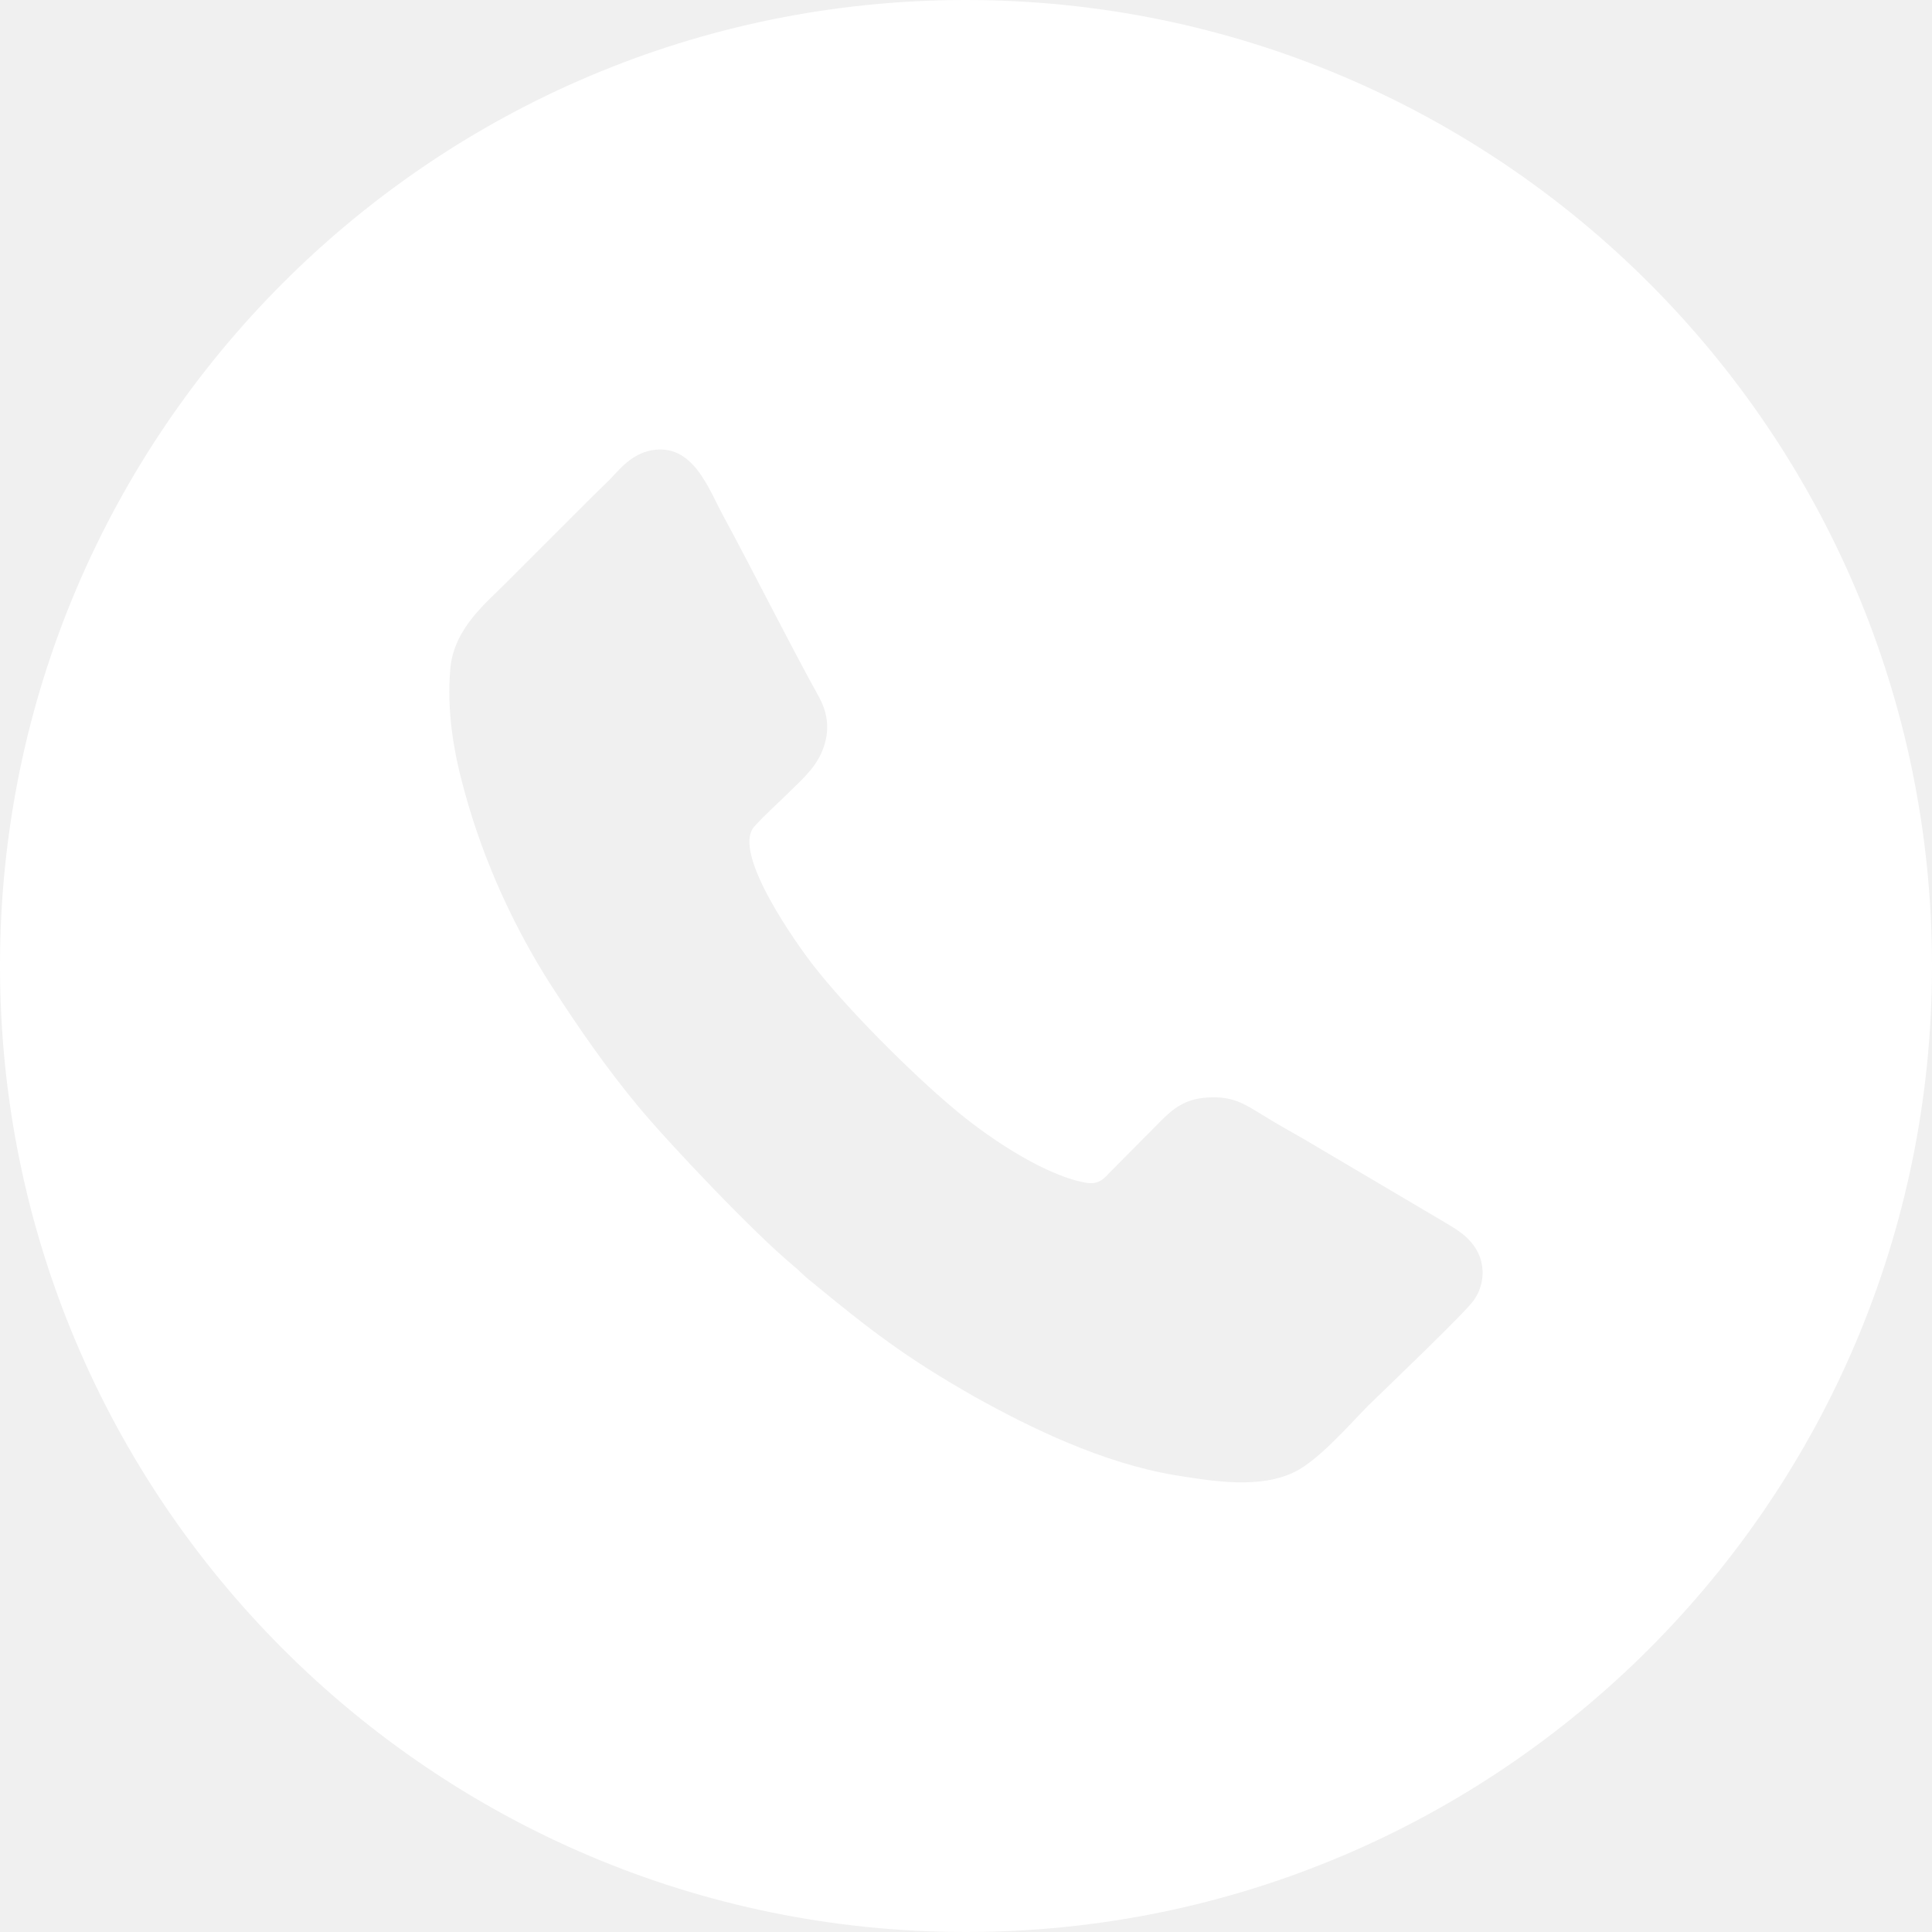
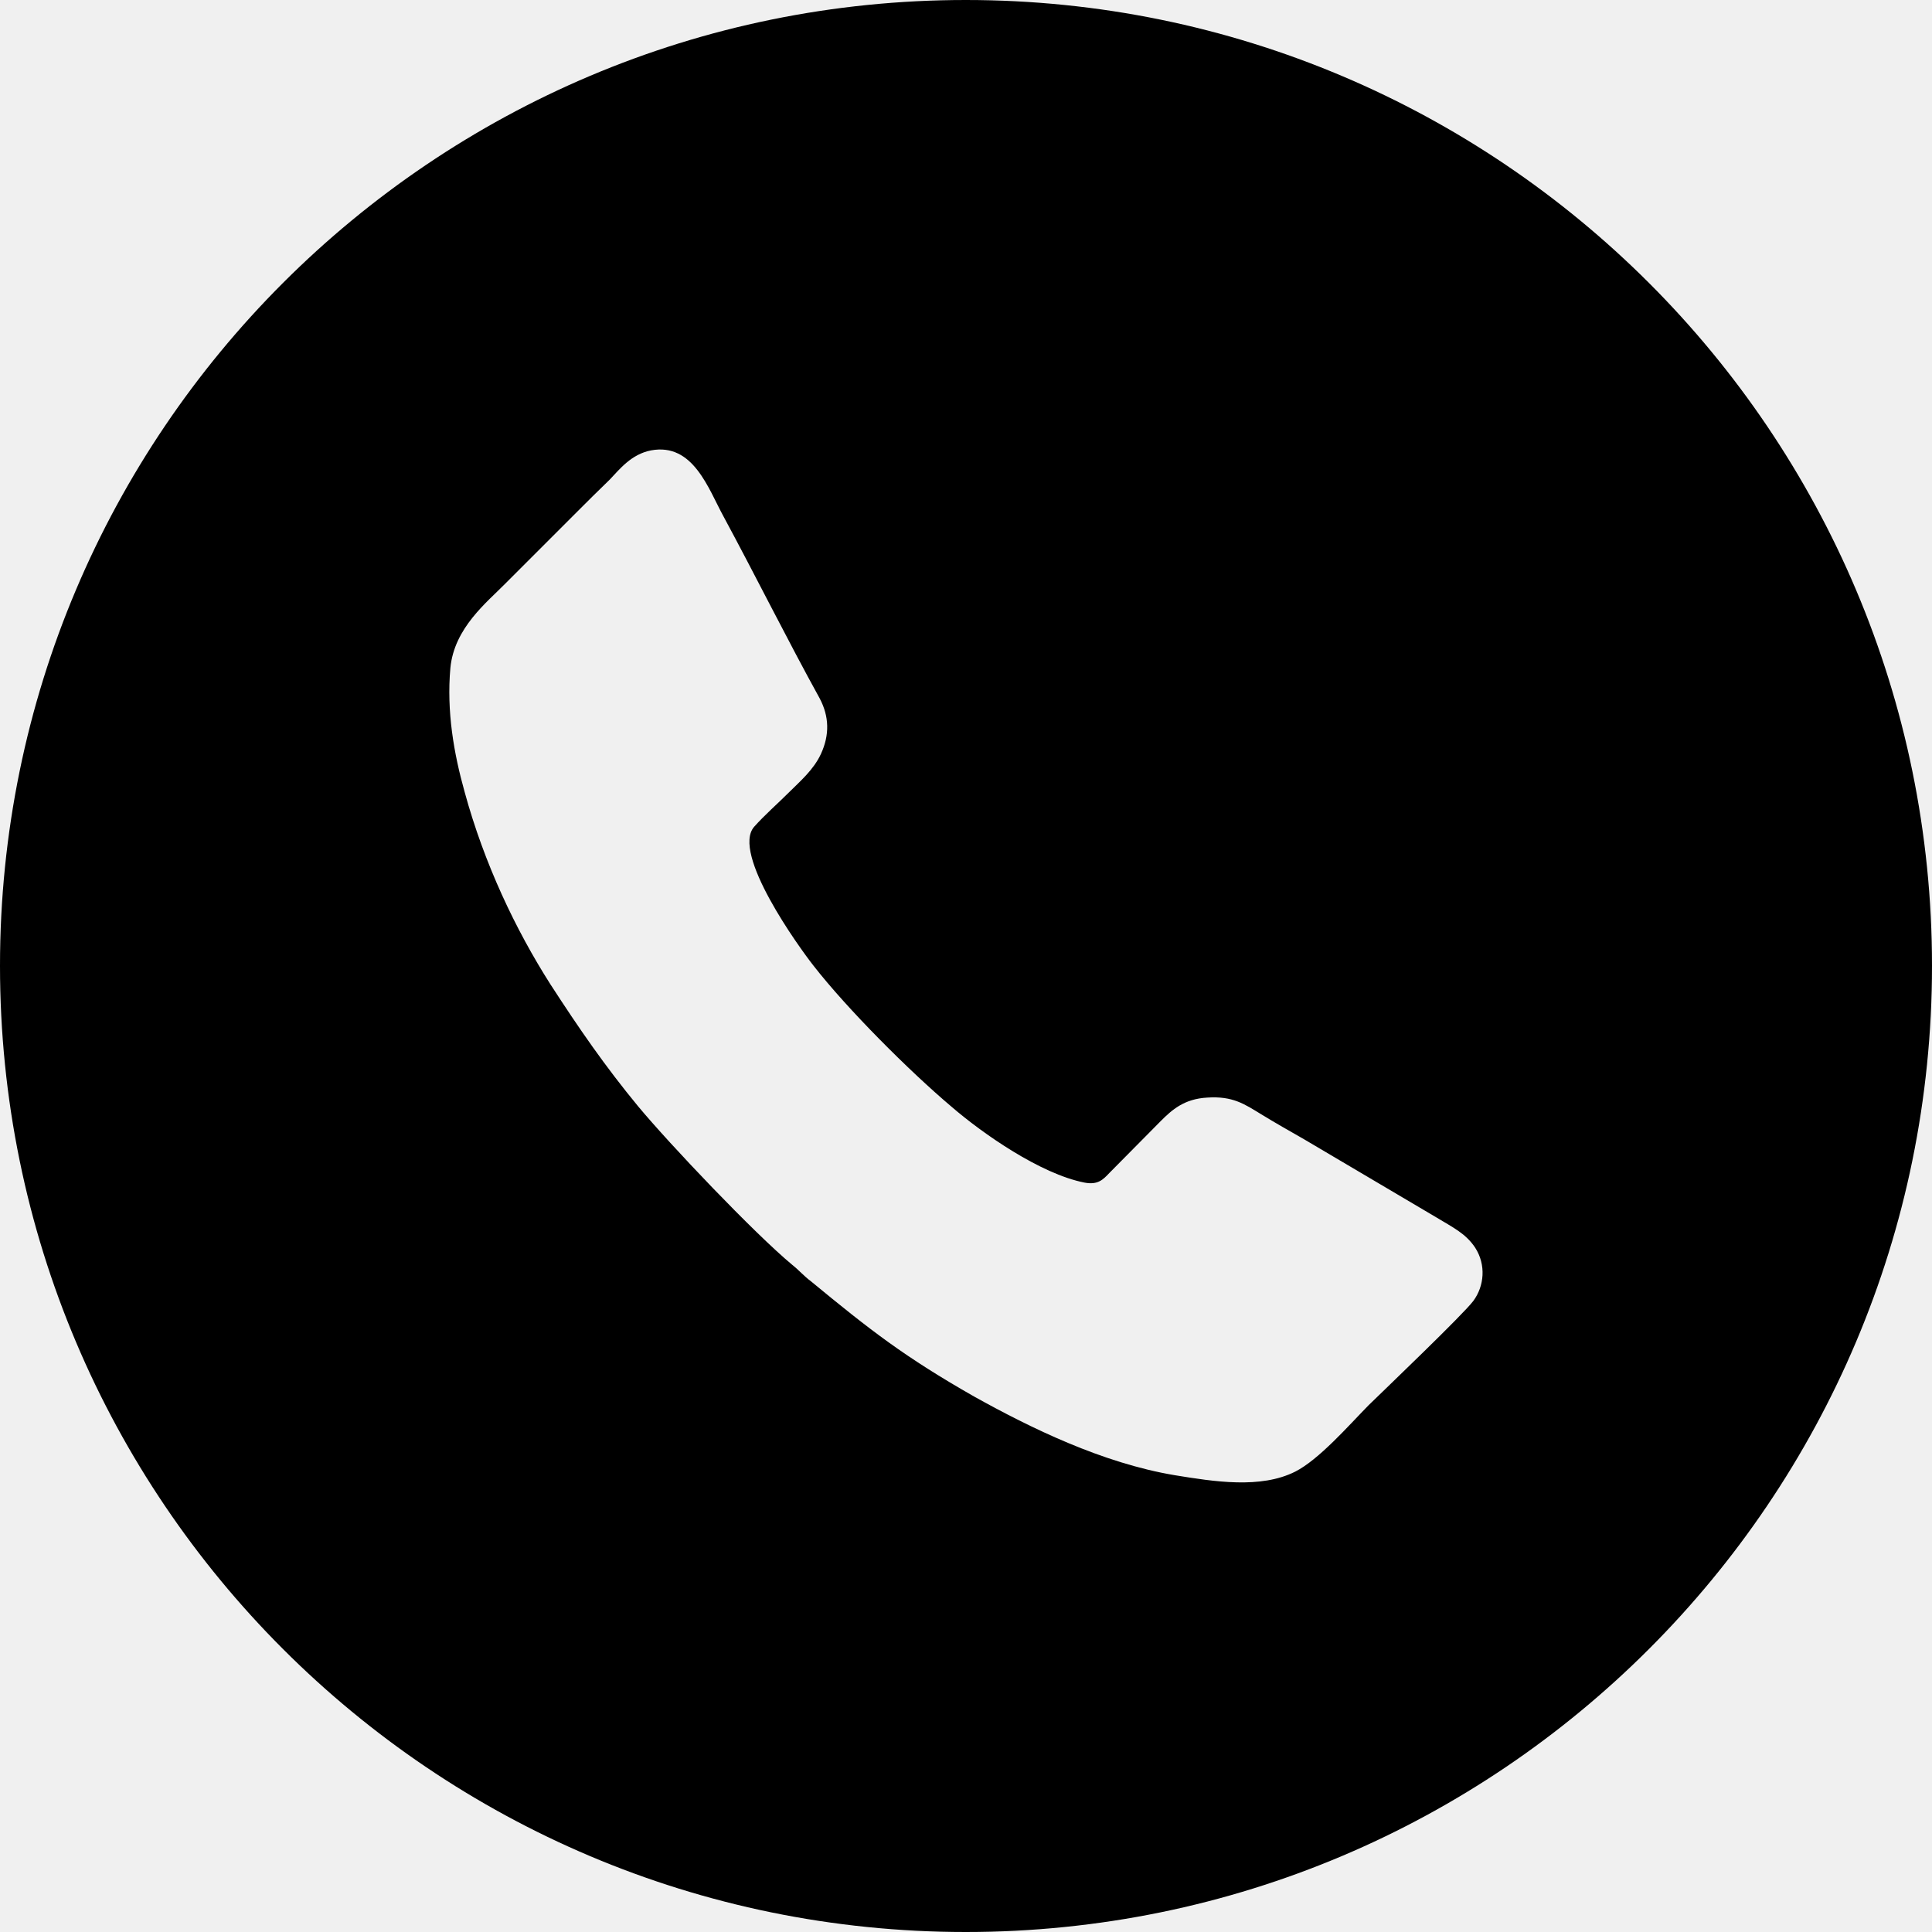
- <svg xmlns="http://www.w3.org/2000/svg" xml:space="preserve" width="50px" height="50px" version="1.1" style="shape-rendering:geometricPrecision; text-rendering:geometricPrecision; image-rendering:optimizeQuality; fill-rule:evenodd; clip-rule:evenodd" viewBox="0 0 44.57 44.57">
+ <svg xmlns="http://www.w3.org/2000/svg" xml:space="preserve" width="180px" height="180px" version="1.1" style="shape-rendering:geometricPrecision; text-rendering:geometricPrecision; image-rendering:optimizeQuality; fill-rule:evenodd; clip-rule:evenodd" viewBox="0 0 180 180">
  <defs>
    <style type="text/css">
   
-     .fil0 {fill:white;fill-rule:nonzero}
+     .fil0 {fill:none}
+     .fil1 {fill:black;fill-rule:nonzero}
   
  </style>
  </defs>
  <g id="Layer_x0020_1">
-     <path class="fil0" d="M22.28 0c12.31,0 22.29,9.98 22.29,22.28 0,12.31 -9.98,22.29 -22.29,22.29 -12.3,0 -22.28,-9.98 -22.28,-22.29 0,-12.3 9.98,-22.28 22.28,-22.28zm-7.26 10.39c-0.46,0.09 -0.73,0.44 -0.95,0.67 -0.28,0.27 -0.53,0.52 -0.81,0.8 -0.54,0.54 -1.06,1.06 -1.6,1.6 -0.42,0.43 -1.18,1.02 -1.27,1.95 -0.09,1 0.08,1.97 0.33,2.86 0.45,1.65 1.17,3.17 1.98,4.44 0.66,1.02 1.26,1.89 2.02,2.81 0.73,0.88 2.68,2.93 3.56,3.66 0.15,0.12 0.27,0.26 0.43,0.38 1.36,1.12 2.17,1.75 3.77,2.66 1.29,0.72 2.95,1.53 4.62,1.81 0.91,0.15 1.98,0.32 2.78,-0.08 0.55,-0.28 1.22,-1.05 1.69,-1.53 0.38,-0.37 2.19,-2.1 2.42,-2.41 0.25,-0.34 0.3,-0.83 0.04,-1.23 -0.22,-0.33 -0.52,-0.47 -0.9,-0.7l-3.03 -1.79c-0.35,-0.2 -0.69,-0.39 -1.01,-0.59 -0.38,-0.23 -0.65,-0.42 -1.24,-0.38 -0.53,0.03 -0.81,0.28 -1.07,0.54l-1.19 1.2c-0.14,0.15 -0.26,0.28 -0.57,0.22 -1.02,-0.2 -2.35,-1.13 -3.07,-1.75 -0.97,-0.82 -2.4,-2.25 -3.18,-3.25 -0.33,-0.42 -1.91,-2.6 -1.37,-3.21 0.24,-0.27 0.55,-0.54 0.81,-0.8 0.24,-0.24 0.56,-0.51 0.73,-0.88 0.2,-0.44 0.19,-0.86 -0.03,-1.28 -0.73,-1.32 -1.49,-2.85 -2.22,-4.2 -0.35,-0.64 -0.7,-1.7 -1.67,-1.52z" />
+     <rect class="fil0" width="180" height="180" />
+     <path class="fil1" d="M89.98 0c49.71,0 90.02,40.3 90.02,89.98 0,49.71 -40.3,90.02 -90.02,90.02 -49.67,0 -89.98,-40.3 -89.98,-90.02 0,-49.68 40.31,-89.98 89.98,-89.98zm-29.32 41.96c-1.86,0.36 -2.95,1.78 -3.84,2.71 -1.13,1.09 -2.14,2.1 -3.27,3.23 -2.18,2.18 -4.28,4.28 -6.46,6.46 -1.7,1.74 -4.77,4.12 -5.13,7.88 -0.36,4.04 0.32,7.95 1.33,11.55 1.82,6.66 4.73,12.8 8,17.93 2.67,4.12 5.09,7.63 8.16,11.35 2.95,3.55 10.82,11.83 14.37,14.78 0.61,0.48 1.09,1.05 1.74,1.53 5.49,4.53 8.76,7.07 15.23,10.75 5.21,2.9 11.91,6.18 18.65,7.31 3.68,0.6 8,1.29 11.23,-0.33 2.22,-1.13 4.93,-4.24 6.83,-6.18 1.53,-1.49 8.84,-8.48 9.77,-9.73 1.01,-1.37 1.21,-3.35 0.16,-4.97 -0.89,-1.33 -2.1,-1.89 -3.63,-2.82l-12.24 -7.23c-1.41,-0.81 -2.78,-1.58 -4.08,-2.38 -1.53,-0.93 -2.62,-1.7 -5.01,-1.54 -2.14,0.12 -3.27,1.13 -4.32,2.18l-4.8 4.85c-0.57,0.6 -1.05,1.13 -2.31,0.89 -4.12,-0.81 -9.49,-4.57 -12.39,-7.07 -3.92,-3.31 -9.7,-9.09 -12.85,-13.13 -1.33,-1.69 -7.71,-10.5 -5.53,-12.96 0.97,-1.09 2.22,-2.18 3.27,-3.23 0.97,-0.97 2.26,-2.06 2.95,-3.56 0.81,-1.77 0.77,-3.47 -0.12,-5.16 -2.95,-5.34 -6.02,-11.51 -8.97,-16.97 -1.41,-2.58 -2.82,-6.86 -6.74,-6.14l0 0z" />
  </g>
</svg>
